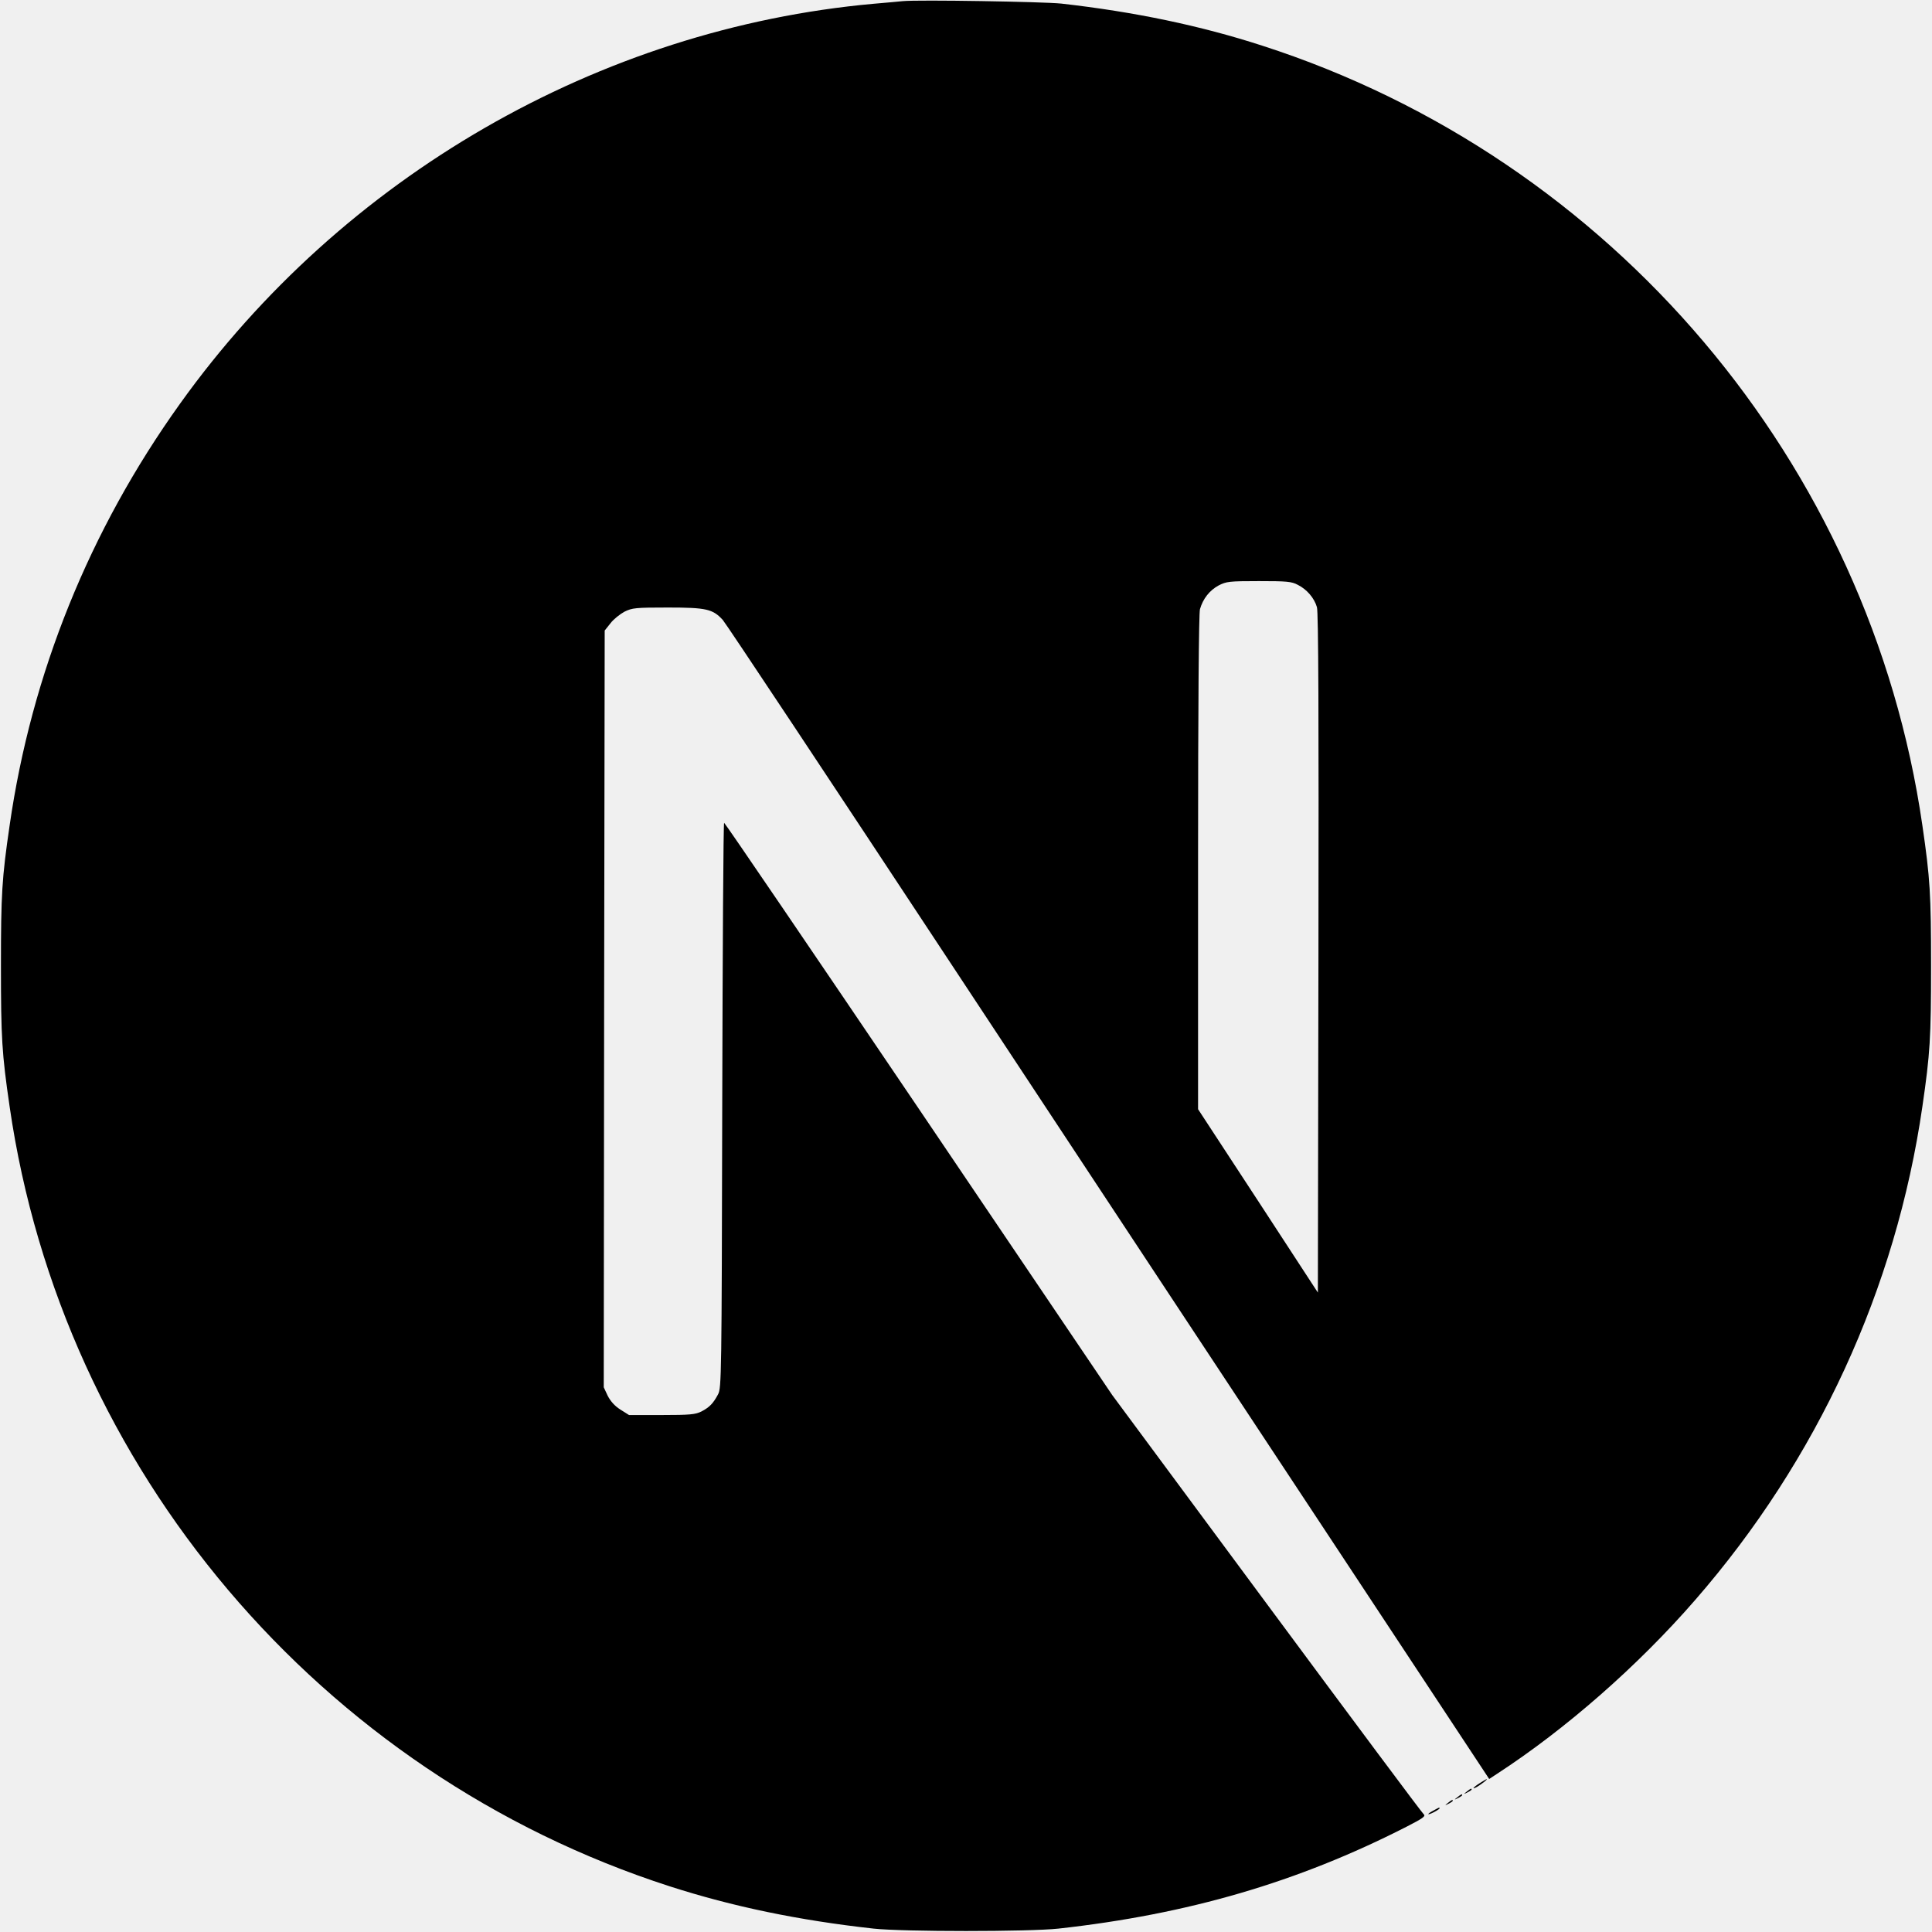
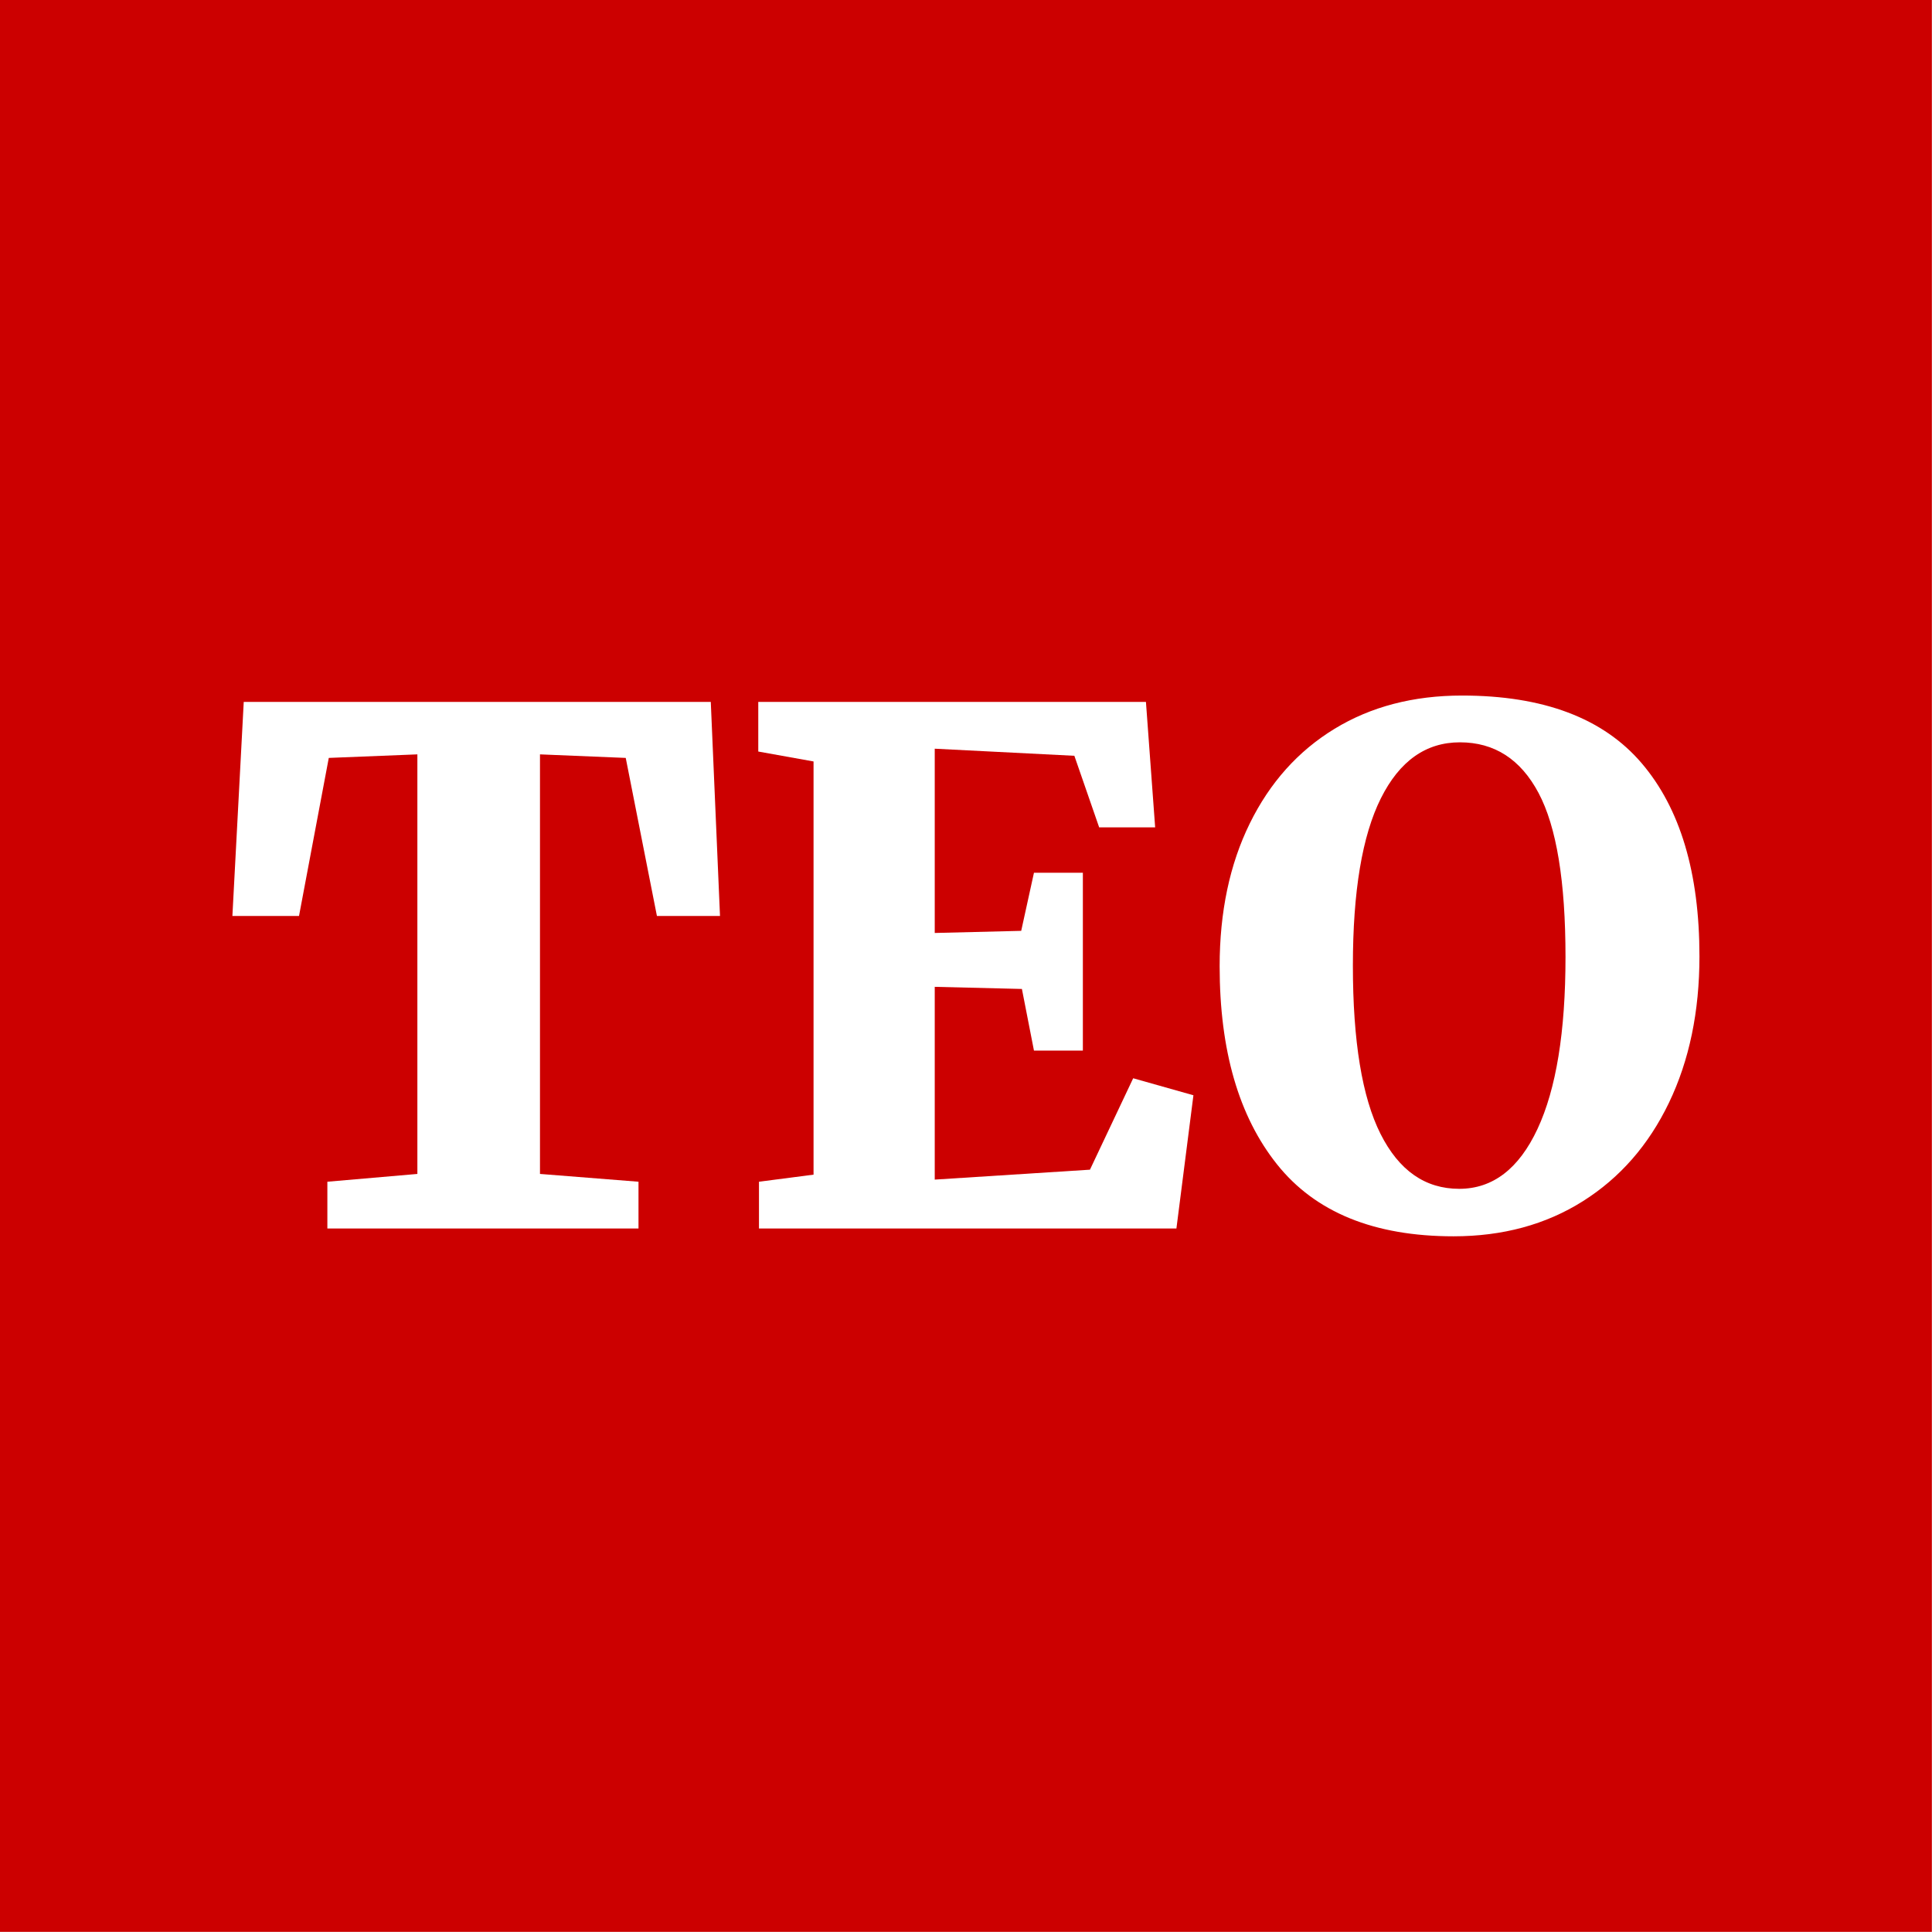
- <svg xmlns="http://www.w3.org/2000/svg" version="1.0" width="1024pt" height="1024pt" viewBox="0 0 1024 1024" preserveAspectRatio="xMidYMid meet">
-   <g transform="translate(0,1024) scale(0.1,-0.1)" fill="#000000" stroke="none">
-     <path d="M4785 10234 c-22 -2 -92 -9 -155 -14 -1453 -131 -2814 -915 -3676 -2120 -480 -670 -787 -1430 -903 -2235 -41 -281 -46 -364 -46 -745 0 -381 5 -464 46 -745 278 -1921 1645 -3535 3499 -4133 332 -107 682 -180 1080 -224 155 -17 825 -17 980 0 687 76 1269 246 1843 539 88 45 105 57 93 67 -8 6 -383 509 -833 1117 l-818 1105 -1025 1517 c-564 834 -1028 1516 -1032 1516 -4 1 -8 -673 -10 -1496 -3 -1441 -4 -1499 -22 -1533 -26 -49 -46 -69 -88 -91 -32 -16 -60 -19 -211 -19 l-173 0 -46 29 c-30 19 -52 44 -67 73 l-21 45 2 2005 3 2006 31 39 c16 21 50 48 74 61 41 20 57 22 230 22 204 0 238 -8 291 -66 15 -16 570 -852 1234 -1859 664 -1007 1572 -2382 2018 -3057 l810 -1227 41 27 c363 236 747 572 1051 922 647 743 1064 1649 1204 2615 41 281 46 364 46 745 0 381 -5 464 -46 745 -278 1921 -1645 3535 -3499 4133 -327 106 -675 179 -1065 223 -96 10 -757 21 -840 13z m2094 -3094 c48 -24 87 -70 101 -118 8 -26 10 -582 8 -1835 l-3 -1798 -317 486 -318 486 0 1307 c0 845 4 1320 10 1343 16 56 51 100 99 126 41 21 56 23 213 23 148 0 174 -2 207 -20z" />
-     <path d="M7843 789 c-35 -22 -46 -37 -15 -20 22 13 58 40 52 41 -3 0 -20 -10 -37 -21z" />
-     <path d="M7774 744 c-18 -14 -18 -15 4 -4 12 6 22 13 22 15 0 8 -5 6 -26 -11z" />
-     <path d="M7724 714 c-18 -14 -18 -15 4 -4 12 6 22 13 22 15 0 8 -5 6 -26 -11z" />
-     <path d="M7674 684 c-18 -14 -18 -15 4 -4 12 6 22 13 22 15 0 8 -5 6 -26 -11z" />
-     <path d="M7598 644 c-38 -20 -36 -28 2 -9 17 9 30 18 30 20 0 7 -1 6 -32 -11z" />
+ <svg xmlns="http://www.w3.org/2000/svg" width="100%" height="100%" viewBox="0 0 4267 4267" version="1.1" xml:space="preserve" style="fill-rule:evenodd;clip-rule:evenodd;stroke-linejoin:round;stroke-miterlimit:2;">
+   <g>
+     <rect x="0" y="0" width="4266.67" height="4266.67" style="fill:#c00;" />
+     <g>
+       <g>
+         <path d="M921.808,1666.1l-195.66,7.826l-65.742,349.057l-147.136,0l25.044,-472.714l1031.52,-0l20.349,472.714l-139.31,0l-68.872,-349.057l-189.399,-7.826l-0,926.645l217.574,17.218l-0,103.308l-687.158,0l0,-103.308l198.791,-17.218l-0,-926.645Z" style="fill:#fff;fill-rule:nonzero;" />
+         <path d="M1796.8,1681.75l-122.091,-21.914l-0,-109.569l856.207,-0l20.349,277.054l-123.657,0l-54.785,-158.093l-308.36,-15.653l0,406.973l190.964,-4.696l28.175,-128.353l108.004,0l0,392.885l-108.004,0l-26.61,-136.179l-192.529,-4.696l0,425.756l342.796,-21.914l95.482,-201.921l133.049,37.567l-37.567,294.272l-921.949,0l-0,-103.308l120.526,-15.653l0,-912.558Z" style="fill:#fff;fill-rule:nonzero;" />
+         <path d="M3210.24,2730.49c-175.311,0 -305.229,-52.958 -389.754,-158.876c-84.525,-105.917 -126.788,-251.749 -126.788,-437.495c0,-120.005 22.175,-225.139 66.524,-315.404c44.35,-90.264 106.7,-159.919 187.051,-208.964c80.351,-49.046 174.268,-73.569 281.75,-73.569c179.486,0 311.752,49.829 396.799,149.485c85.047,99.656 127.57,241.835 127.57,426.538c-0,122.092 -22.436,229.835 -67.307,323.23c-44.871,93.395 -108.265,165.92 -190.181,217.574c-81.917,51.654 -177.138,77.481 -285.664,77.481Zm14.088,-1091c-75.134,-0 -133.31,41.219 -174.529,123.657c-41.219,82.438 -61.828,205.573 -61.828,369.406c-0,166.963 20.348,290.881 61.045,371.753c40.698,80.873 98.613,121.31 173.746,121.31c74.09,-0 131.745,-44.089 172.964,-132.267c41.219,-88.177 61.828,-214.704 61.828,-379.58c0,-166.963 -19.827,-287.75 -59.48,-362.362c-39.654,-74.611 -97.569,-111.917 -173.746,-111.917Z" style="fill:#fff;fill-rule:nonzero;" />
+       </g>
+     </g>
  </g>
</svg>
